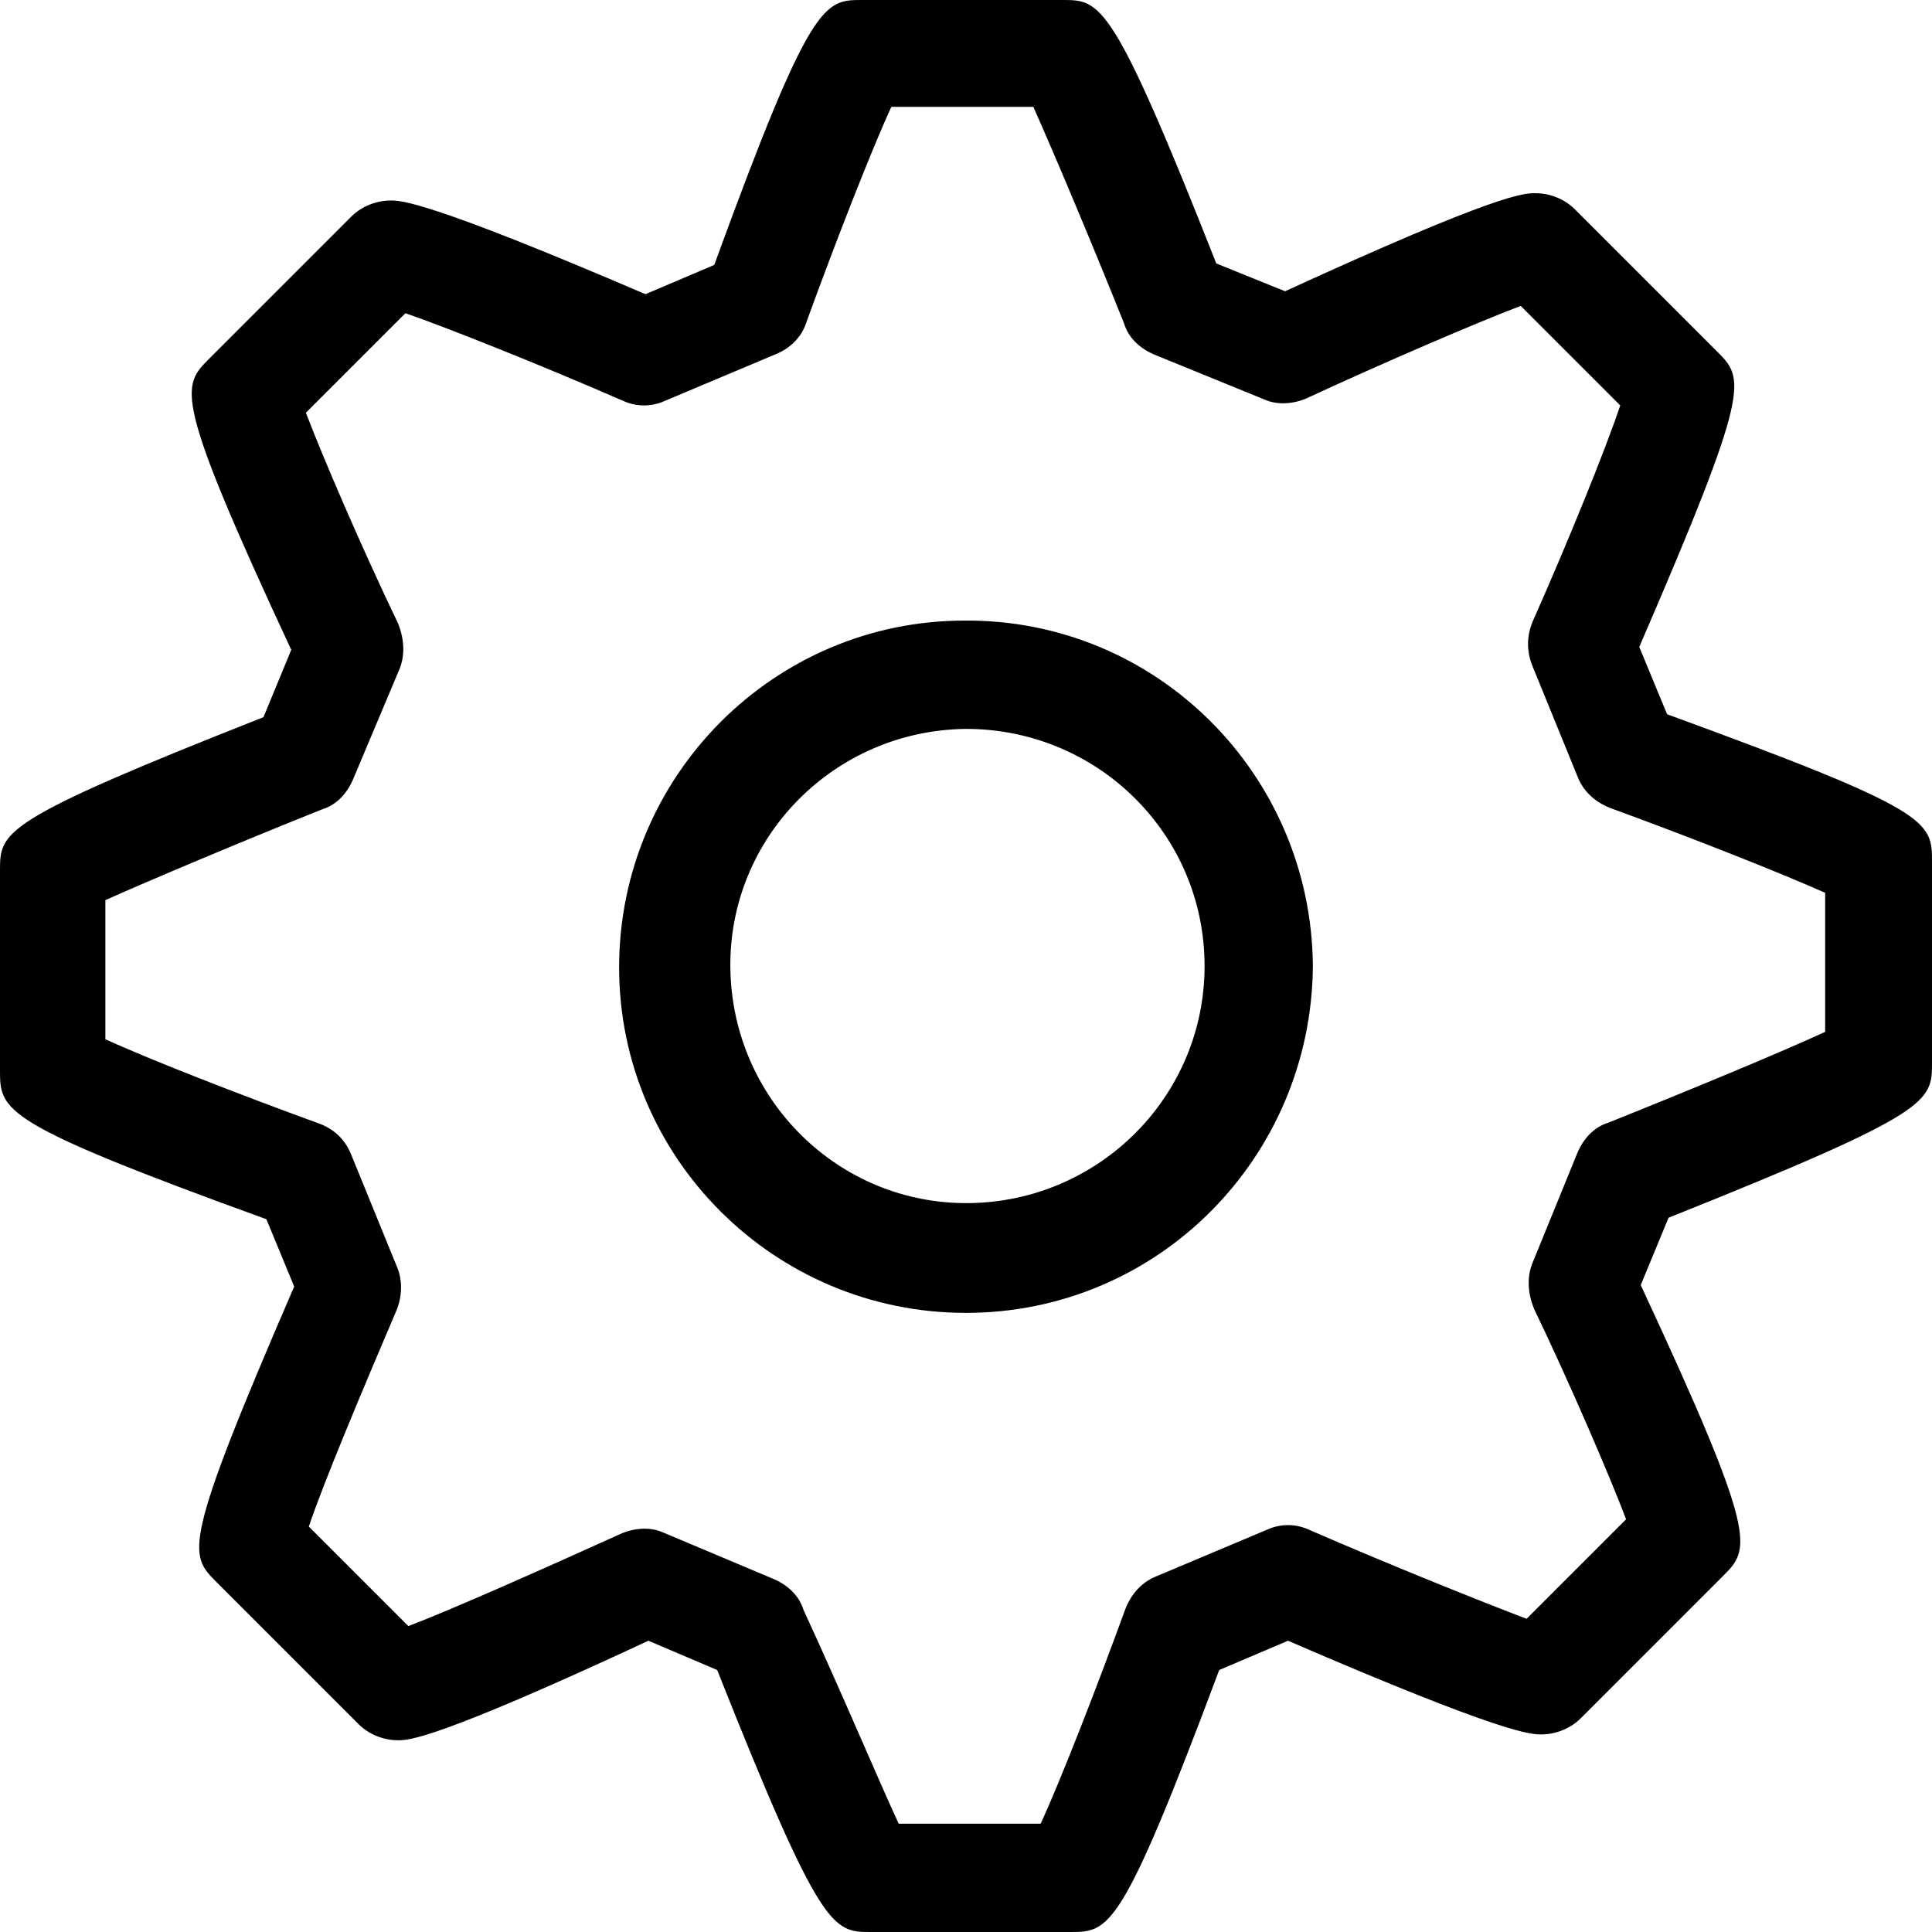
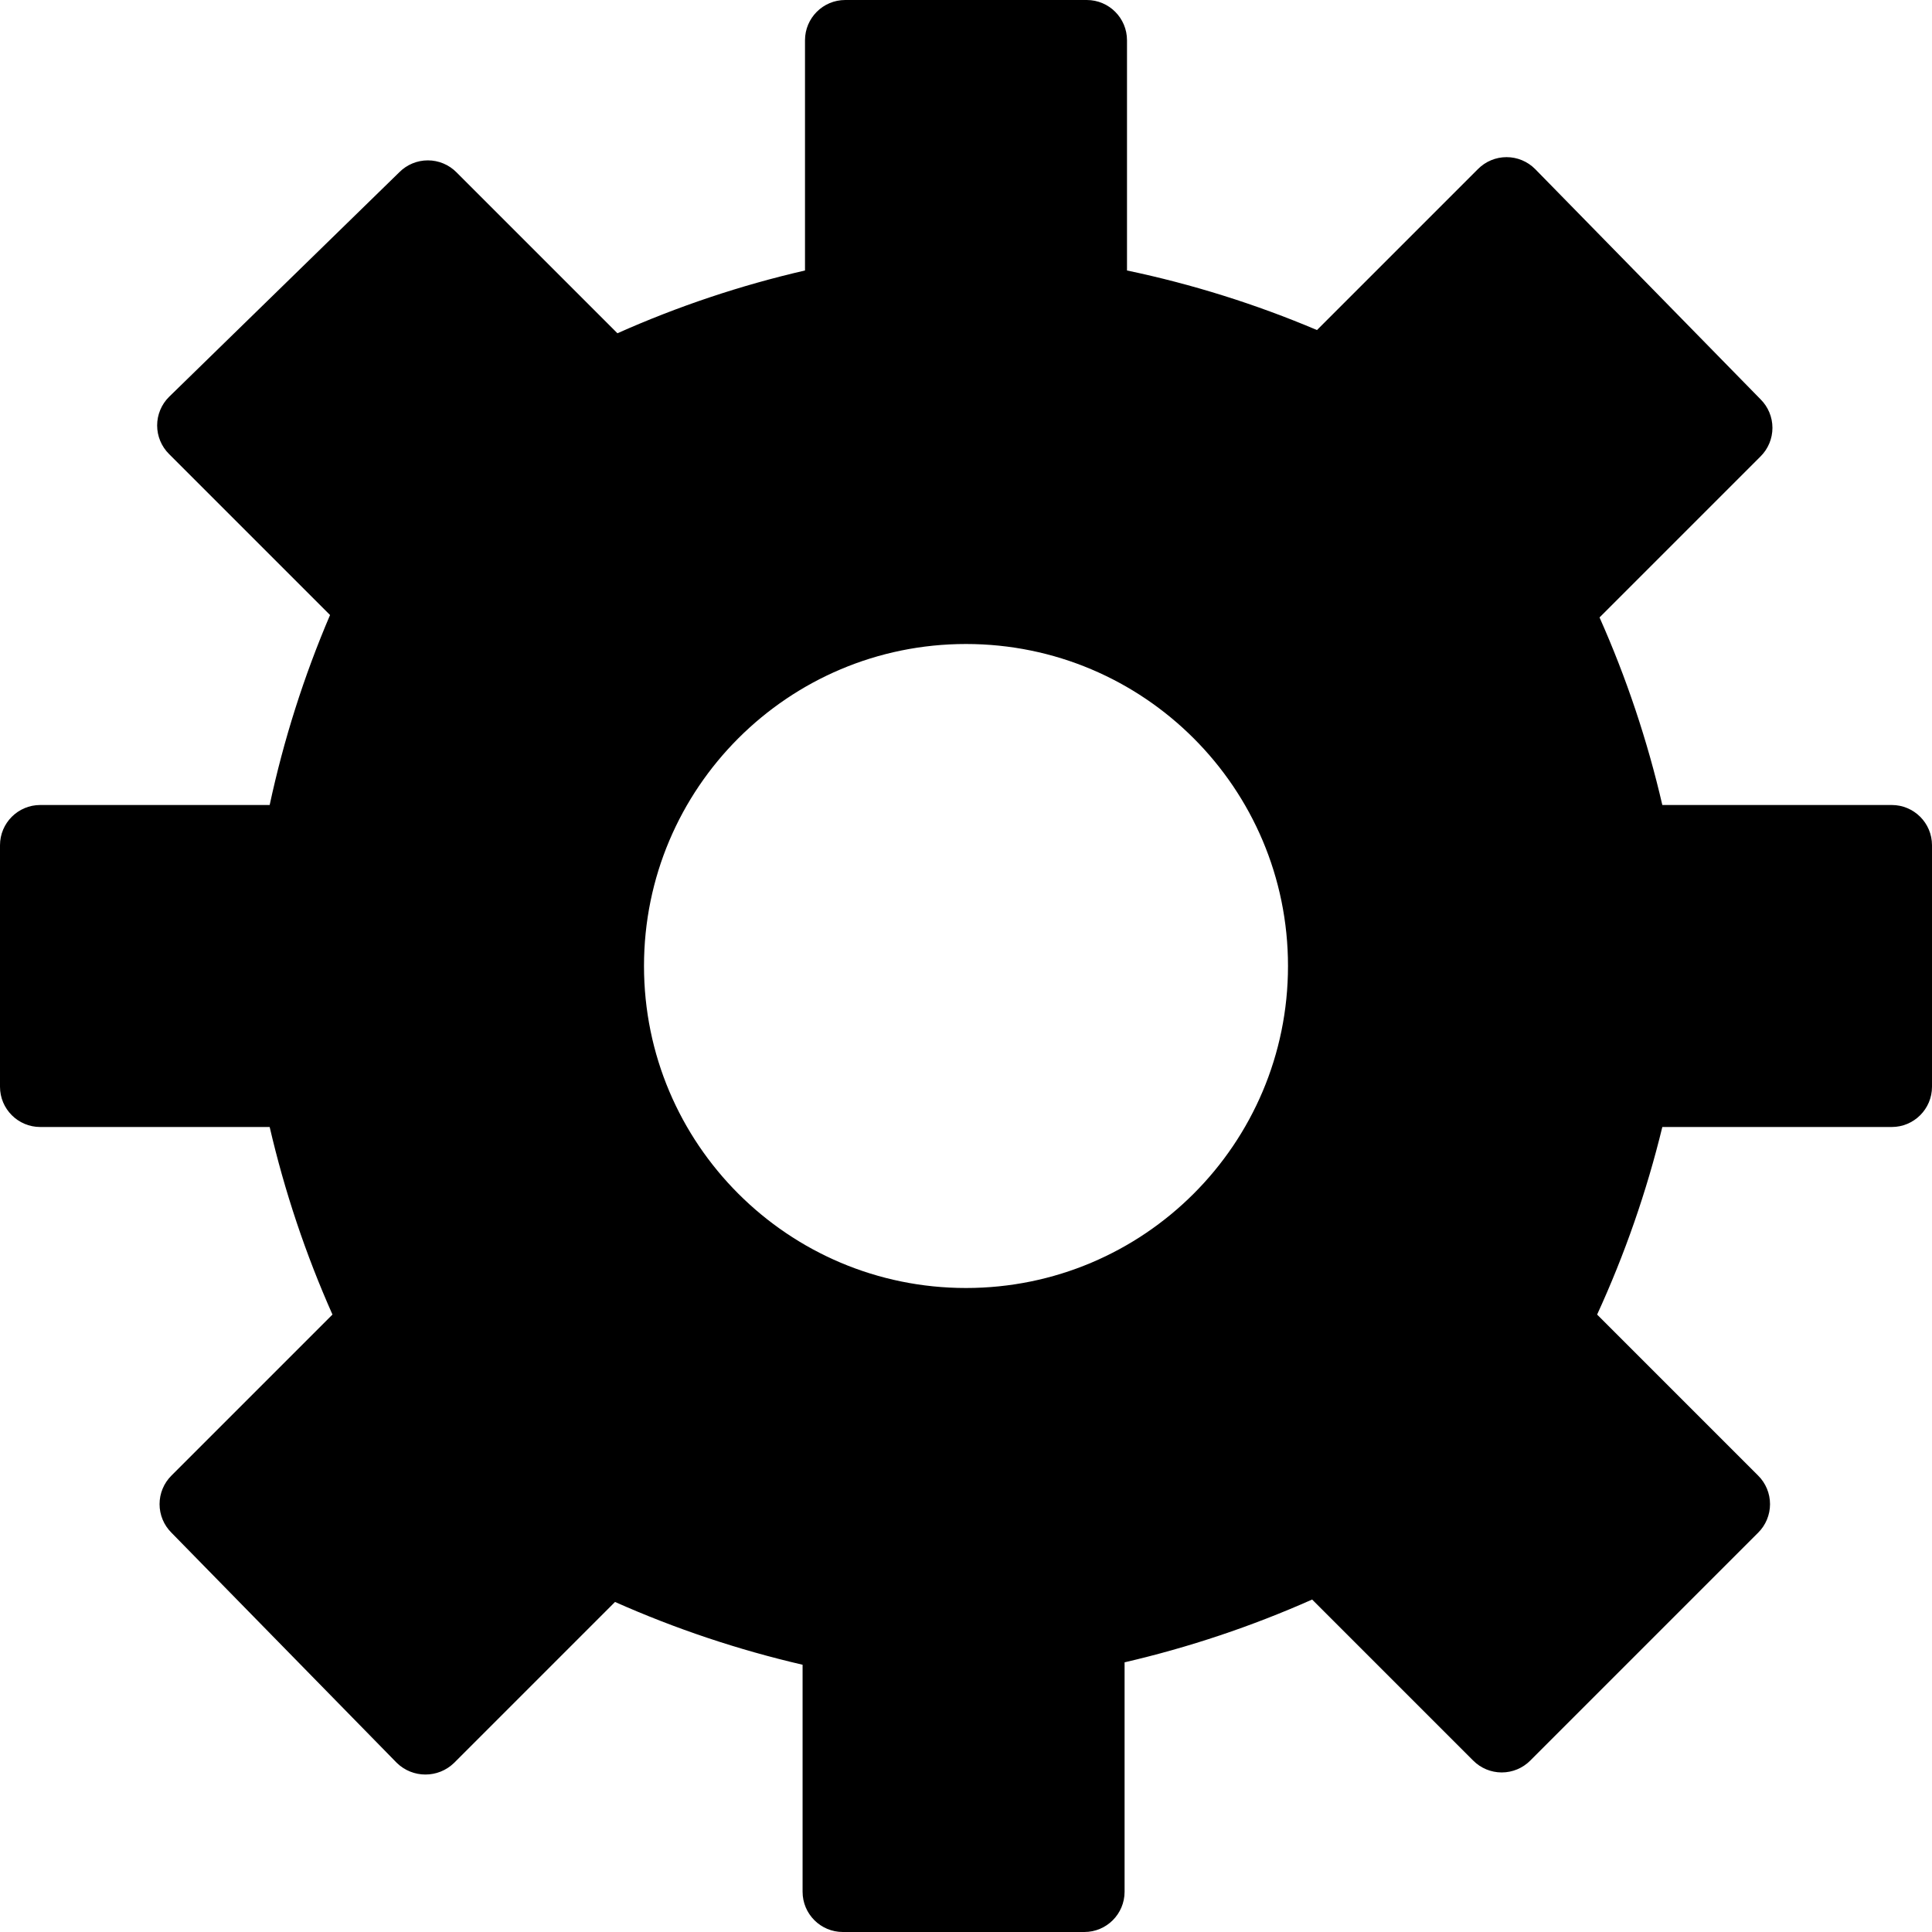
- <svg xmlns="http://www.w3.org/2000/svg" version="1.1" id="Layer_1" x="0px" y="0px" viewBox="0 0 132 132" style="enable-background:new 0 0 132 132;" xml:space="preserve">
-   <path id="icon_options" d="M73.1,132H59.5c-2.6,0-3.4,0-10.5-17.9l-4.7-2c-14.6,6.8-16.4,6.8-17.1,6.8c-1,0-2-0.4-2.7-1.1l-9.7-9.7  c-1.9-1.9-2.4-2.4,5.3-20.2l-1.9-4.6C0,76.7,0,75.9,0,73.1V59.5c0-2.7,0-3.4,18-10.5l1.9-4.6c-8.1-17.4-7.5-18-5.6-19.9l9.7-9.7  c0.7-0.7,1.7-1.1,2.7-1.1c0.7,0,2.5,0,17.4,6.4l4.7-2C55.4,0,56.3,0,58.9,0h13.7c2.6,0,3.4,0,10.5,18l4.7,1.9  c14.6-6.7,16.3-6.7,17.1-6.7c1,0,2,0.4,2.7,1.1l9.7,9.7c1.9,1.9,2.4,2.4-5.3,20.2l1.9,4.6C132,55.4,132,56.1,132,58.9v13.7  c0,2.7,0,3.4-18,10.6l-1.9,4.6c8.1,17.4,7.5,18,5.6,19.9l-9.7,9.7c-0.7,0.7-1.7,1.1-2.7,1.1l0,0c-0.7,0-2.5,0-17.3-6.4l-4.7,2  C76.6,132,75.8,132,73.1,132z M61.4,124.6h9.7c1.3-2.8,3.8-9.2,5.8-14.7c0.4-1,1.1-1.8,2.1-2.2l7.6-3.2c0.9-0.4,1.9-0.4,2.8,0  c5.5,2.4,12,5,14.9,6.1l6.8-6.8c-1.1-2.9-3.8-9.2-6.3-14.4c-0.4-1-0.5-2.1-0.1-3.1l3.1-7.6c0.4-0.9,1.1-1.7,2.1-2  c5.5-2.2,12-4.9,14.8-6.2V61c-2.9-1.3-9.2-3.8-14.7-5.8c-1-0.4-1.8-1.1-2.2-2.1l-3.1-7.6c-0.4-1-0.4-2,0-3c2.4-5.4,5-11.8,6-14.8  l-6.8-6.8c-2.9,1.1-9.2,3.8-14.6,6.3c-0.9,0.4-2,0.5-2.9,0.1l-7.6-3.1c-0.9-0.4-1.7-1.1-2-2.1c-2.2-5.5-4.9-11.9-6.2-14.8h-9.7  c-1.3,2.8-3.8,9.2-5.8,14.7c-0.3,1-1.1,1.8-2.1,2.2l-7.6,3.2c-0.9,0.4-1.9,0.4-2.8,0c-5.5-2.4-12-5-14.9-6l-6.8,6.8  c1.1,2.9,3.8,9.2,6.3,14.4c0.4,1,0.5,2.1,0.1,3.1l-3.2,7.6c-0.4,0.9-1.1,1.7-2.1,2c-5.5,2.2-11.9,4.9-14.8,6.2V71  c2.8,1.3,9.2,3.8,14.7,5.8c1,0.4,1.7,1.1,2.1,2.1l3.1,7.6c0.4,0.9,0.4,2,0,3c-2.3,5.4-5,11.8-6,14.8l6.8,6.8  c2.9-1.1,9.2-3.9,14.5-6.3c0.9-0.4,2-0.5,2.9-0.1l7.6,3.2c0.9,0.4,1.7,1.1,2,2.1C57.4,115.4,60.1,121.8,61.4,124.6L61.4,124.6z   M66,89.7c-13.1,0-23.7-10.6-23.7-23.6c0-13.1,10.6-23.7,23.6-23.7C79,42.3,89.6,52.9,89.7,66c0,0,0,0,0,0  C89.6,79.1,79.1,89.7,66,89.7z M66,49.8c-9,0.1-16.2,7.4-16.1,16.3c0.1,9,7.4,16.2,16.3,16.1c8.9-0.1,16.1-7.3,16.1-16.2  C82.3,57,75,49.8,66,49.8L66,49.8z" />
+ <svg xmlns="http://www.w3.org/2000/svg" viewBox="0 0 24 24">
+   <g id="Layer_2" data-name="Layer 2">
+     <g id="Filled_Icons" data-name="Filled Icons">
+       <path d="M23.5,10H20.65a12.84,12.84,0,0,0-.78-2.33l2-2a.5.5,0,0,0,0-.71L19.07,2.1a.5.5,0,0,0-.71,0l-2,2A12.77,12.77,0,0,0,14,3.36V.5a.5.5,0,0,0-.5-.5h-3a.5.5,0,0,0-.5.5V3.36a12.75,12.75,0,0,0-2.33.78l-2-2a.5.5,0,0,0-.71,0L2.1,4.93a.5.5,0,0,0,0,.71l2,2A12.89,12.89,0,0,0,3.35,10H.5a.5.5,0,0,0-.5.5v3a.5.5,0,0,0,.5.5H3.35a12.92,12.92,0,0,0,.78,2.33l-2,2a.5.5,0,0,0,0,.71L4.93,21.9a.51.51,0,0,0,.71,0l2-2a12.91,12.91,0,0,0,2.33.78V23.5a.5.5,0,0,0,.5.5h3a.5.5,0,0,0,.5-.5V20.65a12.94,12.94,0,0,0,2.33-.78l2,2a.5.5,0,0,0,.71,0l2.83-2.83a.5.5,0,0,0,0-.71l-2-2A12.88,12.88,0,0,0,20.65,14H23.5a.5.5,0,0,0,.5-.5v-3A.5.5,0,0,0,23.5,10ZM12,16a4,4,0,1,1,4-4A4,4,0,0,1,12,16Z" />
+     </g>
+   </g>
</svg>
